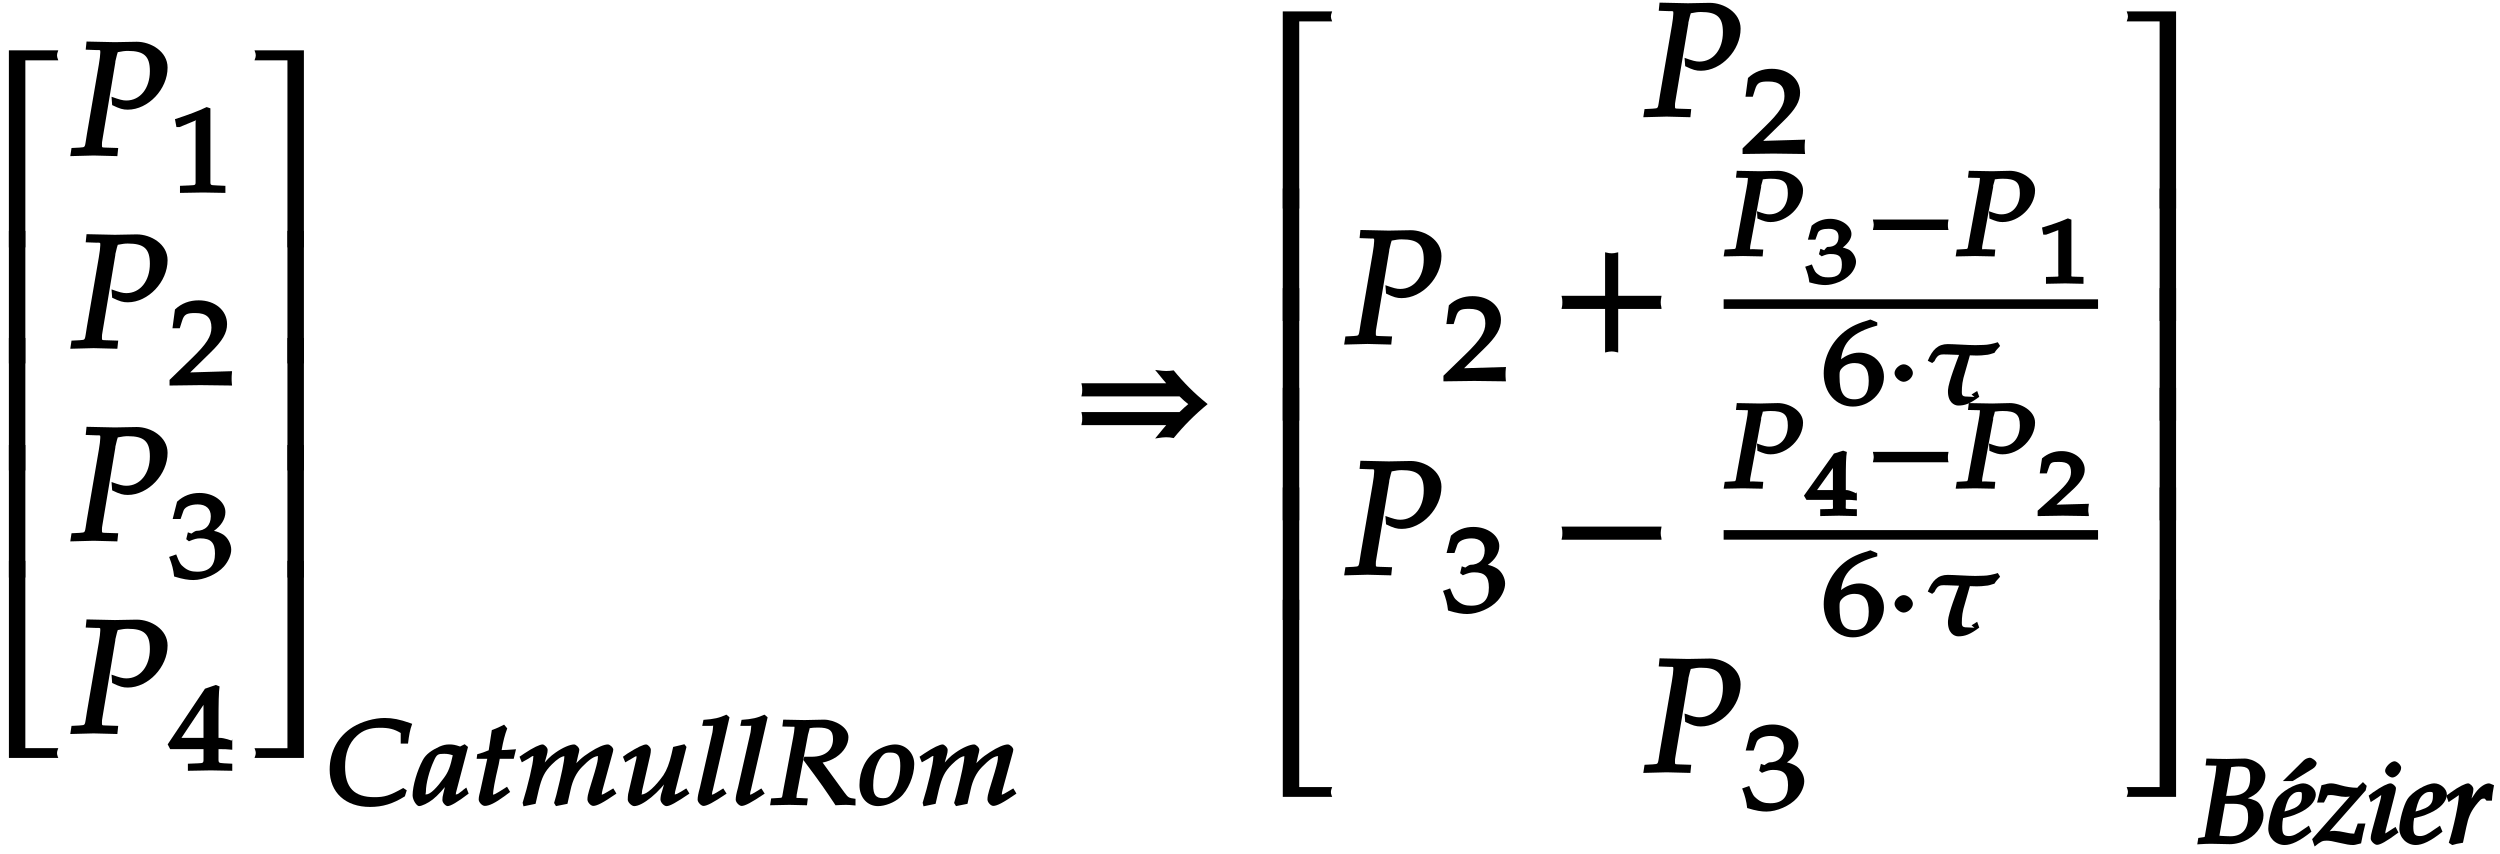
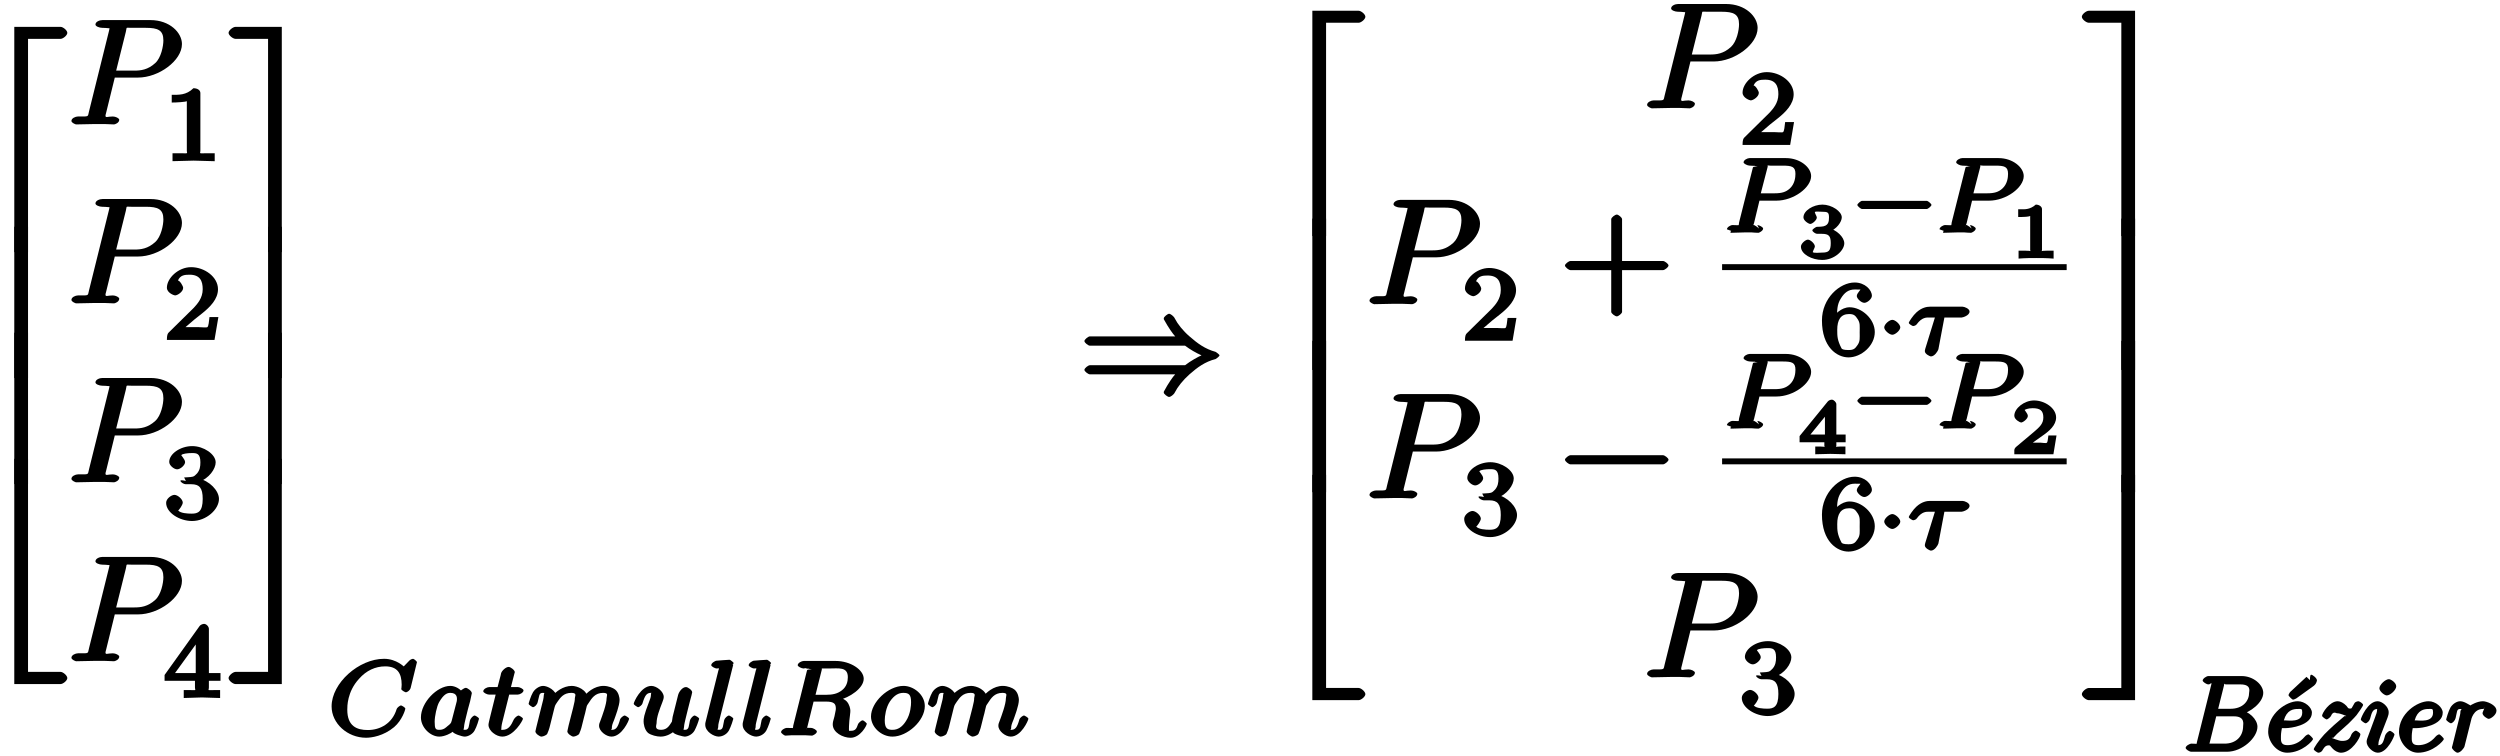
- <svg xmlns="http://www.w3.org/2000/svg" xmlns:xlink="http://www.w3.org/1999/xlink" width="249px" height="85px" viewBox="0 0 187 64">
+ <svg xmlns="http://www.w3.org/2000/svg" xmlns:xlink="http://www.w3.org/1999/xlink" width="268" height="81px" viewBox="0 0 201 61">
  <defs>
    <symbol overflow="visible" id="a">
-       <path d="M5.078-14.781H1.562V0h1.235v-14.031h2.469c-.079-.203-.094-.281-.094-.375 0-.078.016-.172.094-.375zm0 0" />
+       <path d="M7.922-17.703c0-.203-.344-.485-.547-.485H3.641V0H4.75v-17.219h2.625c.203 0 .547-.281.547-.484zm0 0" />
    </symbol>
    <symbol overflow="visible" id="b">
-       <path d="M2.672-9.938h-1.11V0h1.235v-9.938zm0 0" />
+       <path d="M4.75-.125v-12.094H3.64V0h1.11zm0 0" />
    </symbol>
    <symbol overflow="visible" id="c">
-       <path d="M5.219-.125a.648.648 0 01-.047-.25c0-.078.016-.156.094-.36h-2.47V-14.78H1.564V0h3.703zm0 0" />
+       <path d="M7.922-.484c0-.204-.344-.5-.547-.5H4.75v-17.203H3.64V0h3.735c.203 0 .547-.281.547-.484zm0 0" />
    </symbol>
    <symbol overflow="visible" id="d">
-       <path d="M7.234-6.594c0-1.218-1.265-1.937-2.312-1.937-.547 0-1.094.031-1.64.031l-2.126-.047-.062.61.812.03c.297 0 .282-.03.282.188 0 .172-.047.532-.11.907l-.89 5.187C1-.531 1.125-.641.64-.594l-.61.031-.093.61L1.688 0l1.78.047.063-.61-.922-.03c-.312-.016-.296.015-.296-.235 0-.11 0-.188.046-.422l.97-5.813-.032.094s.078-.343.14-.578c.016-.062.047-.172.063-.203.328-.063.516-.094.75-.094 1.219 0 1.656.39 1.656 1.516 0 1.281-.718 2.203-1.765 2.203-.266 0-.5-.063-1.11-.281l.047.625c.578.281.813.344 1.172.344 1.531 0 2.984-1.532 2.984-3.157zm0 0" />
+       <path d="M9.203-6.484c0-.922-.984-1.938-2.547-1.938H2.781c-.219 0-.562.125-.562.36 0 .14.312.265.547.265.156 0 .375.016.515.031.203.016.063-.078.063.063 0 .047-.016.078-.047.219L1.703-1.063c-.125.47.047.422-.89.422C.609-.64.28-.5.28-.28c0 .156.344.281.375.281l1.516-.031h.765c.266 0 .532.031.782.031.078 0 .422-.125.422-.375 0-.125-.297-.266-.516-.266-.453 0-.594.141-.594-.078 0-.062.031-.125.047-.203l.703-2.86h1.875c1.688 0 3.547-1.374 3.547-2.702zm-1.5-.297c0 .468-.187 1.406-.656 1.828-.594.547-1.172.61-1.688.61H3.891l.78-3.126c.11-.422-.062-.328.454-.328h1.156c.985 0 1.422.188 1.422 1.016zm0 0" />
    </symbol>
    <symbol overflow="visible" id="i">
-       <path d="M4.656-.125v-14.656H.953c.078.203.094.297.094.375 0 .094-.016.172-.094.375h2.469V0h1.234zm0 0" />
+       <path d="M4.328-.125v-18.063H.594c-.203 0-.563.282-.563.485s.36.484.563.484h2.625V0h1.11zm0 0" />
    </symbol>
    <symbol overflow="visible" id="j">
-       <path d="M4.656-.125v-9.813H3.422V0h1.234zm0 0" />
+       <path d="M4.14-12.219H3.22V0h1.11v-12.219zm0 0" />
    </symbol>
    <symbol overflow="visible" id="k">
-       <path d="M4.656-.125v-14.656H3.422V-.734H.953c.078.203.094.28.094.359 0 .094-.016.172-.094.375h3.703zm0 0" />
+       <path d="M4.328-.125v-18.063h-1.11V-.983H.595c-.203 0-.563.296-.563.5 0 .203.36.484.563.484h3.734zm0 0" />
    </symbol>
    <symbol overflow="visible" id="t">
-       <path d="M10.14-3.219a16.338 16.338 0 01-2.437-2.437c-.219.031-.39.047-.562.047-.172 0-.344-.016-.829-.079.485.61.766.922.829 1H.78c.063.25.063.375.063.485 0 .125 0 .25-.063.5h7.36c.218.219.484.453.656.578-.172.14-.438.375-.656.594H.78c.063.25.063.375.063.484 0 .125 0 .235-.063.5h6.36c-.063.078-.344.39-.829 1 .485-.078.657-.094.829-.094.171 0 .343.016.562.063a17.83 17.83 0 012.547-2.547zm0 0" />
+       <path d="M11.422-3.125c0-.063-.25-.25-.313-.281-.859-.235-1.468-.688-2.109-1.25-.531-.453-.969-1.016-1.172-1.422-.094-.219-.375-.406-.469-.406-.125 0-.437.25-.437.375 0 .03.016.078 0 .062.375.688.734 1.188.922 1.39H.954c-.126 0-.438.25-.438.376 0 .14.312.375.437.375h7.688a6.905 6.905 0 001.328.781c-.235.094-.89.453-1.328.797H.953c-.125 0-.437.234-.437.375 0 .125.312.36.437.36h6.89c-.187.202-.546.702-.921 1.405.016-.015 0 .016 0 .063 0 .125.312.36.437.36.094 0 .375-.172.47-.391.202-.406.64-.969 1.171-1.438.64-.562 1.25-1.015 2.11-1.234.062-.031.312-.219.312-.297zm0 0" />
    </symbol>
    <symbol overflow="visible" id="u">
-       <path d="M8.266-2.766a1.332 1.332 0 01-.047-.359c0-.11.015-.234.062-.484h-3.25v-3.266c-.25.063-.375.078-.484.078-.125 0-.25-.016-.5-.078v3.266H.78c.063.25.063.375.063.484 0 .125 0 .25-.063.5h3.266V.641c.25-.063.375-.079.5-.079.11 0 .234.016.484.079v-3.266h3.25zm0 0" />
+       <path d="M8.828-3.125c0-.125-.312-.36-.437-.36H5.078v-3.374c0-.141-.297-.375-.422-.375-.14 0-.453.234-.453.375v3.375H.906c-.125 0-.437.234-.437.359 0 .14.312.375.437.375h3.297V.625c0 .125.313.36.453.36.125 0 .422-.235.422-.36V-2.75h3.313c.125 0 .437-.234.437-.375zm0 0" />
    </symbol>
    <symbol overflow="visible" id="C">
-       <path d="M8.266-2.766a1.332 1.332 0 01-.047-.359c0-.11.015-.234.062-.484h-7.5c.063.25.063.375.063.484 0 .125 0 .25-.063.5h7.5zm0 0" />
+       <path d="M8.828-3.125c0-.125-.312-.36-.437-.36H.906c-.125 0-.437.235-.437.36 0 .14.312.375.437.375h7.485c.125 0 .437-.234.437-.375zm0 0" />
    </symbol>
    <symbol overflow="visible" id="e">
-       <path d="M4.266-.11V-.5l-.657-.031c-.515-.031-.468.015-.468-.453v-5.329l-.282-.093c-.625.297-1.312.562-2.375.906l.11.594h.234l1.25-.516.031-.016c.047 0-.078-.046-.078.172v4.282c0 .468.047.421-.469.453L.86-.5v.531L2.594 0l1.672.031zm0 0" />
+       <path d="M4.172-.156v-.469H3.64c-.829 0-.625.063-.625-.219v-4.64c0-.235-.235-.391-.563-.391-.578.578-1.203.531-1.75.531v.625c.406 0 1.11-.047 1.219-.11v3.985c0 .281.203.219-.625.219H.766v.64L2.469-.03l1.703.047zm0 0" />
    </symbol>
    <symbol overflow="visible" id="f">
-       <path d="M4.75-.11c-.016-.187-.016-.265-.016-.39s0-.203.032-.547l-3.141.094 1.5-1.469c.938-.906 1.266-1.5 1.266-2.156 0-1.016-.891-1.781-2.125-1.781-.688 0-1.282.218-1.782.687L.297-4.266h.547l.172-.546c.156-.516.359-.594 1-.594.828 0 1.203.343 1.203 1.093 0 .657-.36 1.22-1.453 2.282L.078-.391v.422L2.391 0l2.375.031zm0 0" />
+       <path d="M4.234-1.844H3.75c-.047.344-.063.735-.172.813-.062.047-.562 0-.687 0H1.812c.563-.5.86-.735 1.36-1.125.625-.5 1.265-1.14 1.265-1.938 0-1-1.093-1.781-2.171-1.781-1.032 0-1.954.89-1.954 1.656 0 .422.579.625.657.625.203 0 .656-.297.656-.61 0-.14-.266-.593-.422-.593.188-.437.547-.469.938-.469.843 0 1.062.5 1.062 1.172 0 .735-.453 1.203-.719 1.5l-2.03 2C.374-.516.311-.39.311 0h3.844l.313-1.844zm0 0" />
    </symbol>
    <symbol overflow="visible" id="g">
-       <path d="M4.703-2.11c0-.421-.25-.89-.594-1.124a2.225 2.225 0 00-.703-.282c.531-.375.86-.875.86-1.406 0-.781-.86-1.437-1.938-1.437-.64 0-1.203.203-1.687.656L.312-4.406h.594l.219-.625c.11-.297.563-.469 1.063-.469.624 0 .984.328.984.89 0 .673-.406 1.094-1.094 1.094-.078 0-.36.204-.36.204l-.265-.094-.125.515.203.157c.407-.172.594-.22.844-.22.813 0 1.11.329 1.11 1.142 0 .906-.422 1.359-1.329 1.359-.437 0-.719-.094-1.015-.344C.906-.984.828-1.094.578-1.75l-.531.188c.234.609.312.937.375 1.468C1.078.11 1.5.172 1.859.172c.782 0 1.766-.422 2.297-1.016.328-.375.547-.86.547-1.265zm0 0" />
+       <path d="M4.516-1.61c0-.656-.75-1.468-1.672-1.656v.313c.89-.313 1.406-1.094 1.406-1.61 0-.656-.969-1.312-1.89-1.312-.938 0-1.86.61-1.86 1.281 0 .282.39.594.64.594.266 0 .641-.344.641-.578 0-.25-.375-.578-.297-.578.094-.11.532-.157.844-.157.375 0 .688.016.688.75 0 .344-.047.625-.266.891-.281.313-.36.281-.781.313-.203.015-.235.015-.266.015l.14.281s-.437-.109-.437-.015c0 .125.282.281.422.281h.453c.656 0 .922.297.922 1.188 0 1.046-.39 1.187-.89 1.187-.329 0-.922-.031-1.094-.266.078-.015.375-.453.375-.625 0-.265-.407-.625-.672-.625-.235 0-.672.297-.672.641C.25-.5 1.328.172 2.344.172 3.5.172 4.516-.766 4.516-1.61zm0 0" />
    </symbol>
    <symbol overflow="visible" id="h">
-       <path d="M4.781-.11V-.5l-.61-.031c-.468-.031-.421-.016-.421-.531v-.532c.422 0 .625 0 1.031.047v-.781l-.047.094s-.562-.204-.875-.204H3.75V-3.53c0-1.578.016-2.328.078-2.766l-.281-.11-.813.282-2.796 4.172.187.36h2.5v.53c0 .516.047.516-.422.532l-.75.031v.531L3.172 0l1.61.031zm-2-2.328H.97L2.89-5.312l-.266-.094v2.968zm0 0" />
+       <path d="M4.64-1.531V-2h-.937v-3.563c0-.187-.203-.406-.39-.406-.094 0-.282.063-.36.172L.125-1.844v.469h2.453v.531c0 .281.203.219-.469.219h-.437v.64L3.14-.03l1.468.047v-.641h-.437c-.672 0-.469.063-.469-.219v-.531h.938zM2.845-2H.969l2.015-2.781-.343-.125V-2zm0 0" />
    </symbol>
    <symbol overflow="visible" id="l">
-       <path d="M6.375-6.14c-.75-.266-1.297-.376-1.89-.376-.782 0-1.704.266-2.376.672C.984-5.14.36-4 .36-2.64.36-.92 1.547.156 3.391.156 4.328.156 5.109-.078 6-.64l.14-.453-.265-.172c-1.016.579-1.406.688-2.156.688-1.531 0-2.203-.719-2.203-2.281 0-1 .28-1.766.875-2.313.453-.422.968-.61 1.734-.61.688 0 1.063.095 1.563.391v.797h.546c.079-.64.141-1.015.313-1.484zm0 0" />
+       <path d="M7.266-5.938c0-.046-.235-.265-.313-.265a.52.52 0 00-.297.14l-.453.47c.047.077-.562-.61-1.594-.61C2.58-6.203.375-4.25.375-2.36.375-.984 1.656.17 3.156.17c.453 0 1.406-.14 2.266-.859.656-.562.906-1.421.906-1.484 0-.11-.312-.265-.344-.265-.109 0-.343.203-.359.296C5.281-1 4.312-.453 3.297-.453c-.89 0-1.656-.313-1.656-1.64 0-.25-.016-1.454.953-2.5.578-.657 1.312-1 2.11-1 .968 0 1.327.546 1.327 1.484 0 .234-.031.296-.031.343 0 .11.328.266.36.266.14 0 .343-.172.39-.328zm0 0" />
    </symbol>
    <symbol overflow="visible" id="m">
-       <path d="M4.156-.89L4-1.298c-.25.188-.266.188-.297.234-.312.235-.344.282-.5.282-.094 0 .016.062.016-.078 0-.047 0-.063.015-.094l.891-3.39-.25-.204-.344.172c-.36-.125-.547-.156-.797-.156-.28 0-.468.047-.734.156-.61.281-1.031.578-1.266 1.016C.313-2.58-.03-1.422-.03-.72c0 .375.312.813.484.813.203 0 .672-.219 1.031-.5.407-.328.782-.75 1.313-1.438l-.266-.093-.265 1.125a1.58 1.58 0 00-.063.453c0 .203.25.453.39.453.22 0 .72-.281 1.579-.938zM3-3.798c-.203.953-.344 1.313-.672 1.766-.531.734-1.015 1.25-1.344 1.25-.109 0-.015.015-.015-.235 0-.562.25-1.546.594-2.28.218-.5.312-.532.78-.532.22 0 .407.031.641.11zm0 0" />
+       <path d="M4.984-1.36c0-.109-.312-.265-.343-.265-.11 0-.329.188-.391.422-.094.406-.047.734-.39.734-.22 0-.079-.031-.079-.25 0-.14.078-.453.125-.656l.188-.766c.078-.312.093-.359.172-.625.046-.218.14-.625.14-.656 0-.187-.36-.437-.484-.437-.14 0-.547.265-.594.5l.344-.11c-.172-.281-.594-.547-1-.547-1.078 0-2.375 1.344-2.375 2.547 0 .813.766 1.547 1.484 1.547.453 0 .985-.297 1.078-.39.063.156.75.39.97.39.296 0 .655-.219.796-.484.188-.328.36-.922.36-.953zm-1.78-1.53c0 .03-.017.093-.017.124l-.406 1.563c-.047.234-.172.297-.36.453-.077.063-.265.281-.624.281-.313 0-.39-.062-.39-.656 0-.438.171-1.25.359-1.578.39-.672.671-.75.906-.75.594 0 .531.469.531.562zm0 0" />
    </symbol>
    <symbol overflow="visible" id="n">
-       <path d="M3.078-4.156c-.375.031-.703.047-.89.047.124-.688.234-1.125.421-1.625l-.234-.282c-.344.172-.484.25-.922.407L1.22-4.094a5.586 5.586 0 01-.86.297l-.046.344h.796L.594-1.078C.547-.86.469-.641.469-.406c0 .219.265.484.453.484.328 0 .765-.203 1.531-.765.172-.125.11-.094.375-.282l-.234-.39L2-.984c-.297.171-.36.218-.484.218-.063 0 .03.063.03-.046 0-.22.11-.907.423-2.22l.078-.421h1.047l.172-.719zm0 0" />
+       <path d="M3.39-3.656c0-.11-.312-.266-.453-.266h-.562l.281-1.094c0-.03.031-.078.031-.109 0-.156-.328-.422-.5-.422-.218 0-.546.297-.609.516-.047.203.063-.188-.281 1.11H.625c-.172 0-.484.155-.484.343 0 .11.312.265.468.265h.532L.687-1.484c-.046.203-.125.5-.125.609 0 .5.641.953 1.11.953.937 0 1.672-1.328 1.672-1.437 0-.11-.328-.266-.344-.266-.11 0-.313.172-.39.313-.235.53-.454.843-.907.843-.172 0-.094.047-.094-.25 0-.078.047-.265.063-.344l.562-2.25h.688c.156 0 .469-.156.469-.343zm0 0" />
    </symbol>
    <symbol overflow="visible" id="o">
-       <path d="M7.328-.984l-.156-.25-.422.25c-.266.156-.36.218-.469.218-.062 0 .032.063.032-.046 0-.079.015-.157.062-.344l.719-2.625c.047-.156.078-.297.078-.36 0-.156-.25-.39-.406-.39-.282 0-.766.203-1.344.578-.61.39-.953.703-1.422 1.312l.266.11.28-1.219a1.97 1.97 0 00.079-.375c0-.172-.25-.406-.39-.406-.298 0-.86.234-1.391.61-.422.296-.61.483-1.25 1.265l.265.094.329-1.172c.046-.141.062-.282.062-.391 0-.172-.25-.406-.375-.406-.203 0-.688.218-1.39.687l-.344.235.172.421.5-.28c.343-.22.265-.188.343-.188.094 0 .016-.047.016.078 0 .453-.406 2.156-.797 3.422l.063.265.906-.187.234-1.016c.234-.968.453-1.406.984-1.937.407-.406.735-.625 1-.625.063 0-.062-.063-.062.047 0 .312-.203 1.312-.594 2.859l-.172.61.141.234.86-.172.234-1.047c.156-.719.437-1.297.86-1.719.53-.547.905-.812 1.218-.812.078 0-.031-.063-.031.078 0 .219-.016.344-.235 1.11l-.422 1.39c-.078.25-.125.484-.125.672 0 .219.25.484.438.484.266 0 .719-.219 1.734-.922zm0 0" />
+       <path d="M8.297-1.36c0-.109-.328-.265-.344-.265-.125 0-.344.203-.375.297-.187.672-.344.86-.672.86-.187 0 0 .046 0-.141 0-.188.032-.297.188-.672.093-.266.437-1.14.437-1.61 0-.14-.062-.609-.375-.843-.14-.11-.515-.282-.922-.282-.75 0-1.359.547-1.625.907L4.97-3c-.063-.719-.875-1.016-1.297-1.016-.703 0-1.313.485-1.563.813l.36.11c-.063-.579-.766-.923-1.11-.923-.359 0-.703.313-.812.5-.188.313-.36.907-.36.938 0 .11.329.281.344.281.125 0 .344-.187.39-.422.141-.484.079-.734.407-.734.219 0 .078.015.078.25 0 .156-.078.469-.14.687l-.188.75L.812-.687c-.03.109-.078.312-.078.343 0 .188.36.422.485.422.156 0 .437-.14.468-.219.047-.078.188-.468.22-.64l.187-.75.14-.563c.094-.344.047-.297.282-.64.234-.329.484-.72 1.125-.72.484 0 .28.267.28.423 0 .203-.03.312-.14.781l-.36 1.406c-.03.172-.108.453-.108.5 0 .188.359.422.484.422.156 0 .437-.14.469-.219.046-.078.187-.468.218-.64l.188-.75c.047-.188.11-.375.14-.563.094-.36.032-.265.204-.515.265-.407.53-.844 1.187-.844.469 0 .281.219.281.422 0 .5-.359 1.437-.484 1.781-.094.234-.125.313-.125.453 0 .438.578.875 1 .875.844 0 1.422-1.312 1.422-1.437zm0 0" />
    </symbol>
    <symbol overflow="visible" id="p">
-       <path d="M5.125-.984l-.156-.25-.407.25c-.234.14-.359.203-.484.203-.062 0 .031.062.031-.031 0-.11.032-.235.063-.344l.812-3.188-.156-.203-.844.203-.125.547c-.156.672-.343 1.172-.609 1.578C2.672-1.406 2.016-.78 1.625-.78c-.094 0 .016.047.016-.11 0-.125.015-.218.078-.453l.547-2.39c.03-.141.046-.266.046-.391 0-.172-.218-.406-.359-.406-.203 0-.672.218-1.406.687l-.328.235.172.421.484-.28c.281-.173.281-.173.36-.173.093 0 0-.062 0 .047 0 .031 0 .11-.016.156L.609-.812a3.115 3.115 0 00-.03.421c0 .204.296.485.484.485.625 0 1.89-1.016 2.703-2.25L3.5-2.25 3.14-.984a1.84 1.84 0 00-.109.578c0 .219.266.5.453.5.25 0 .704-.25 1.72-.938zm0 0" />
+       <path d="M5.469-1.36c0-.109-.328-.265-.36-.265-.109 0-.328.188-.39.422-.094.39-.047.734-.39.734-.22 0-.079-.031-.079-.25 0-.14.078-.453.125-.656l.188-.766.187-.734c.063-.219.156-.578.156-.625 0-.172-.343-.422-.5-.422-.297 0-.578.39-.64.656l-.438 1.75c-.031.172-.047.375-.062.391-.172.25-.344.656-.875.656-.579 0-.36-.39-.36-.531 0-.5.235-1.094.469-1.703.063-.172.11-.297.11-.422 0-.438-.579-.89-1-.89-.844 0-1.423 1.312-1.423 1.437 0 .11.329.281.344.281.125 0 .344-.203.36-.297.203-.687.359-.86.687-.86.14 0 0-.077 0 .126s-.062.375-.14.562C.984-1.609.984-1.359.984-1.14c0 .141.047.641.36.922.25.188.718.297 1.015.297.532 0 .954-.328 1-.36.063.188.844.36.938.36.281 0 .64-.203.797-.484a4.99 4.99 0 00.375-.953zm0 0" />
    </symbol>
    <symbol overflow="visible" id="q">
-       <path d="M2.625-6.61l-.188-.156c-.546.25-.89.329-1.718.391l-.094.453h.656c.219 0 .157-.078.157.063 0 .109-.032.312-.047.421L.453-1.296C.328-.844.281-.594.281-.39c0 .204.266.47.438.47.25 0 .719-.235 1.734-.923l-.25-.39-.406.25c-.281.171-.36.218-.469.218-.062 0 .031.063.031-.046 0-.11.032-.22.063-.313l1.25-5.438zm0 0" />
+       <path d="M2.61-5.86c0-.03-.25-.265-.344-.265-.172 0-.86.063-1.079.078-.062.016-.39.172-.39.36 0 .109.328.265.422.265.406 0 .203-.094.203-.031a.47.47 0 01-.047.187L.344-1.125c-.031.078-.031.172-.031.25 0 .547.687.953 1.093.953.188 0 .594-.11.813-.484.172-.313.36-.922.36-.953 0-.11-.329-.266-.345-.266-.125 0-.343.203-.39.36-.11.421-.047.796-.407.796-.234 0-.078-.047-.078-.25 0-.094.016-.25.047-.344L2.578-5.75c-.062.125-.047.016-.047.016zm0 0" />
    </symbol>
    <symbol overflow="visible" id="r">
-       <path d="M6.406-.11v-.343c-.547-.063-.547-.11-.828-.469l-1.64-2.25a2.769 2.769 0 001.03-.422c.563-.375.907-.953.907-1.484 0-.766-1.047-1.313-1.844-1.313-.484 0-.968.032-1.453.032L.984-6.391l-.062.516.719.016c.234.015.187-.047.187.109 0 .125-.047.406-.094.672l-.718 3.844c-.157.796-.032.687-.407.718l-.53.032L0 .03 1.453 0l1.313.031.062-.515-.64-.032c-.266-.015-.204.047-.204-.125 0-.078.016-.171.047-.312l.813-4.313.094-.343.03-.141c.157-.031.36-.047.626-.047.828 0 1.125.203 1.125.86 0 .843-.594 1.328-1.61 1.328h-.546l-.063.25C3.844-1.563 4.14-1.125 4.906.03 5.22.016 5.453 0 5.688 0c.187 0 .375.016.718.047zm0 0" />
+       <path d="M5.781-4.719c0 .344-.093.766-.484 1.063-.344.265-.719.36-1.297.36h-.828l.5-2c.062-.235-.14-.095.047-.126h.531c.781 0 1.531-.156 1.531.703zm1.532 3.75c0-.015-.22-.265-.344-.265-.11 0-.328.218-.36.296-.125.375-.218.547-.578.547-.203 0-.156.079-.156-.375 0-.218.047-.656.078-.875.031-.234.031-.312.031-.39 0-.11-.062-.485-.296-.735-.157-.171-.532-.328-.72-.406v.328c1-.234 2.095-1 2.095-1.75C7.063-5.312 6-6.03 4.796-6.03H2.219c-.156 0-.485.156-.485.343 0 .11.313.266.485.266l.14-.031s.032.031.172.047c.188.015-.015-.125-.015-.032l.359.11s-.36-.063-.39.062L1.374-.812c-.063.28.125.187-.531.187-.14 0-.453.172-.453.344C.39-.203.656 0 .734 0c.157 0 .344-.031.516-.031h1.094c.172 0 .375.031.547.031.046 0 .39-.156.39-.328 0-.125-.297-.297-.484-.297-.14 0-.172 0-.313-.016-.187-.015.016.125.016.032l-.063.125s.063-.172.094-.297l.485-1.969H4c.719 0 .813.203.813.594 0 .11-.079.39-.11.594-.11.375-.14.5-.14.656C4.563-.25 5.39.172 6 .172c.781 0 1.313-.984 1.313-1.14zm0 0" />
    </symbol>
    <symbol overflow="visible" id="s">
-       <path d="M4.203-3.063c0-.828-.64-1.468-1.437-1.468-.407 0-.985.187-1.407.468-.78.516-1.265 1.5-1.265 2.579 0 .937.594 1.578 1.39 1.578.532 0 1.22-.266 1.641-.64.61-.516 1.078-1.626 1.078-2.516zm-1.047.141c0 .86-.25 1.688-.687 2.156-.156.188-.297.266-.594.266-.563 0-.75-.266-.75-.969 0-1 .344-1.984.813-2.343.125-.094.25-.11.484-.11.578 0 .734.266.734 1zm0 0" />
+       <path d="M4.656-2.39c0-.922-.906-1.626-1.718-1.626-1.25 0-2.626 1.329-2.626 2.47 0 .843.813 1.624 1.735 1.624 1.187 0 2.61-1.266 2.61-2.469zm-1.11-.297c0 .203-.03.921-.405 1.5-.313.5-.672.718-1.094.718-.406 0-.625-.11-.625-.765 0-.344.094-1.047.422-1.532.36-.515.703-.687 1.078-.687.453 0 .625.14.625.765zm0 0" />
    </symbol>
    <symbol overflow="visible" id="v">
-       <path d="M5.953-4.922c0-.89-1.047-1.469-1.89-1.469-.454 0-.891.032-1.329.032l-1.75-.032-.062.516.703.016c.234.015.188-.047.188.109 0 .125-.047.406-.094.672l-.703 3.844c-.157.796-.032.687-.407.718l-.53.032L0 .03 1.453 0l1.469.031.047-.515-.781-.032c-.25 0-.204.063-.204-.125 0-.078.016-.14.047-.312l.797-4.313-.047.094s.078-.281.125-.437c.016-.047.031-.141.031-.141.235-.031.391-.047.579-.047.984 0 1.296.25 1.296 1.078 0 .953-.546 1.594-1.39 1.594-.219 0-.406-.047-.922-.234l.031.546c.516.22.703.266.985.266 1.25 0 2.437-1.172 2.437-2.375zm0 0" />
+       <path d="M7.188-4.578c0-.703-.891-1.453-2.032-1.453H2.22c-.172 0-.485.156-.485.343 0 .11.313.266.5.266.125 0 .157 0 .313.016.172.015-.031-.125-.031-.032l.359.11s-.36-.063-.39.062L1.374-.844c-.078.328.125.219-.531.219-.156 0-.453.172-.453.344l.343.125S.594 0 .734 0c.235 0 .844-.031 1.079-.031h.578c.171.015.375.031.546.031.047 0 .376-.156.376-.344 0-.11-.313-.281-.47-.281l.141.281s-.312-.281-.468-.297c-.188-.015.015.125.015.032l-.062.125s.062-.172.11-.297l.437-1.813h1.359c1.406 0 2.813-1.062 2.813-1.984zM5.921-4.75c0 .266-.047.813-.469 1.188-.297.265-.625.374-1.219.374H3.125l.547-2.109c.062-.25-.14-.125.219-.125h.968c.782 0 1.063.078 1.063.672zm0 0" />
    </symbol>
    <symbol overflow="visible" id="x">
-       <path d="M6.156-2.078c-.015-.094-.015-.172-.015-.266 0-.094 0-.172.046-.39H.516c.046.218.062.296.062.39 0 .094-.015.172-.062.39h5.671zm0 0" />
+       <path d="M6.25-2.25c0-.094-.281-.328-.375-.328H.641c-.094 0-.375.234-.375.328s.28.328.375.328h5.234c.094 0 .375-.234.375-.328zm0 0" />
    </symbol>
    <symbol overflow="visible" id="z">
-       <path d="M4.75-2.063c0-1.03-.813-1.812-1.844-1.812-.562 0-1.031.234-1.375.5.172-1.281.828-2.016 2.719-2.531v-.235l-.516-.218c-.921.28-1.421.5-1.921.89C.828-4.703.234-3.53.234-2.312.234-.86 1.172.171 2.422.171 3.656.172 4.75-.86 4.75-2.063zm-1.14.297c0 .922-.329 1.391-1.079 1.391-.812 0-1.11-.516-1.11-1.703 0-.313 0-.375.095-.531.218-.297.578-.485 1.03-.485.735 0 1.063.453 1.063 1.328zm0 0" />
+       <path d="M4.516-1.875c0-1.063-1.063-2-2.032-2-.671 0-1.25.594-1.437.984h.422c0-.687-.016-1.203.312-1.703.282-.453.594-.718 1.125-.718.25 0 .438.015.422 0 .125-.016-.265.28-.265.53 0 .204.359.548.609.548s.61-.329.61-.563c0-.484-.563-1.078-1.391-1.078C1.687-5.875.25-4.609.25-2.812.25-.642 1.469.171 2.39.171c1.032 0 2.126-.938 2.126-2.047zm-1.22 0c0 .484.048.734-.171 1.047-.203.297-.313.406-.734.406-.422 0-.532-.078-.563-.14-.344-.672-.344-.985-.344-1.485 0-.812.282-1.281.954-1.281.39 0 .5.11.703.422.203.312.156.547.156 1.031zm0 0" />
    </symbol>
    <symbol overflow="visible" id="A">
-       <path d="M1.922-2.344c0-.312-.36-.656-.688-.656-.312 0-.687.344-.687.656 0 .313.375.656.687.656.329 0 .688-.343.688-.656zm0 0" />
+       <path d="M1.813-2.25c0-.25-.407-.61-.641-.61-.25 0-.656.36-.656.61 0 .234.406.594.656.594.234 0 .64-.36.64-.594zm0 0" />
    </symbol>
    <symbol overflow="visible" id="B">
-       <path d="M5.922-4.484l-.11-.172c-.328.11-.765.203-1.078.203-.125 0-.359.016-.609.016-.531 0-1.64-.079-2.063-.079-.734 0-1.156.422-1.5 1.25l.329.172.171-.14c.282-.61.516-.5 1.063-.5l.781.03c-.14.376-.797 2.048-.828 2.626-.047.922.469 1.172.766 1.172.5 0 .89-.14 1.578-.656L4.266-1l-.422.266.219.187s-.375-.031-.532-.031c-.469 0-.422-.125-.406-.672.016-.234.047-.469.11-.719l.484-1.703.515.016c.235 0 .47-.016.688-.047.172 0 .39-.078.64-.156.125-.204.157-.22.422-.516zm0 0" />
+       <path d="M5.078-3.531c0-.235-.422-.39-.562-.39H1.875c-.234 0-.656.062-1.094.468-.25.219-.61.765-.61.828 0 .11.313.266.345.266.093 0 .25-.063.296-.141.422-.578.797-.547.985-.547h.484L1.5-.516c-.031.125-.031.141-.031.188 0 .234.422.422.484.422.313 0 .578-.453.61-.578l.484-2.563h1.39c.079 0 .641-.156.641-.484zm0 0" />
    </symbol>
    <symbol overflow="visible" id="w">
-       <path d="M3.86-1.625c0-.313-.22-.703-.485-.875-.203-.11-.484-.203-.875-.266l.11.266c.624-.422.906-.828.906-1.203 0-.594-.735-1.14-1.594-1.14-.516 0-.984.171-1.39.515L.25-3.281h.563L1-3.797c.094-.219.406-.297.813-.297.5 0 .734.203.734.61 0 .5-.281.75-.828.75-.063 0-.25.25-.25.25l-.282-.11-.109.406.203.157c.328-.14.469-.172.672-.172.656 0 .844.203.844.797 0 .672-.297.953-1 .953-.36 0-.563-.047-.797-.234C.812-.829.766-.875.547-1.422l-.5.172c.187.5.25.734.312 1.172.563.156.907.203 1.188.203.625 0 1.437-.328 1.86-.781.265-.266.452-.656.452-.969zm0 0" />
+       <path d="M3.781-1.219c0-.5-.625-1.093-1.312-1.25v.36c.719-.235 1.11-.86 1.11-1.204 0-.484-.813-1.03-1.563-1.03-.735 0-1.532.484-1.532 1.03 0 .282.438.532.547.532.172 0 .532-.313.532-.516 0-.14-.266-.484-.11-.469.031-.03.422 0 .547 0 .438 0 .547.047.547.454 0 .343-.031.718-.656.75-.172 0-.188.015-.344.015-.063.016-.344.188-.344.281 0 .11.266.282.375.282h.39c.563 0 .72.171.72.75 0 .625-.172.765-.704.765-.062 0-.64.047-.703-.015-.14.03.125-.344.125-.485 0-.219-.36-.547-.562-.547-.188 0-.563.313-.563.563C.281-.328 1.187.125 2 .125c.984 0 1.781-.766 1.781-1.344zm0 0" />
    </symbol>
    <symbol overflow="visible" id="y">
-       <path d="M3.516-.125v-.36L2.953-.5c-.422-.031-.344.063-.344-.281v-4l-.265-.094c-.5.219-1.047.422-1.938.688l.094.53h.219l1-.374h.031c.047 0-.125-.094-.125.062V-.78c0 .344.094.25-.328.281l-.594.016V.03L2.141 0l1.375.031zm0 0" />
+       <path d="M3.516-.172v-.453h-.5c-.641 0-.438.11-.438-.063v-3.296c0-.188-.219-.36-.5-.36-.484.438-1 .375-1.125.375H.656v.625h.297c.14 0 .531-.015.672-.078v2.735c0 .171.203.062-.422.062H.687v.64C1.235-.03 1.766-.03 2.11-.03c.344 0 .875 0 1.407.047zm0 0" />
    </symbol>
    <symbol overflow="visible" id="D">
-       <path d="M3.922-.125v-.36L3.39-.5c-.375-.031-.297.047-.297-.344v-.344c.297 0 .453 0 .828.047v-.64l-.047.11s-.484-.25-.734-.25h-.047v-.75c0-1.173.015-1.735.078-2.11l-.281-.094-.688.219L-.047-1.5l.188.313h1.984v.343c0 .39.078.328-.297.344l-.656.016V.03L2.578 0l1.344.031zM2.297-1.922H.937l1.47-2.047-.282-.11v2.157zm0 0" />
+       <path d="M3.89-1.156v-.438h-.75v-2.453c0-.14-.203-.36-.359-.36a.457.457 0 00-.328.141L.172-1.469v.5h2v.281c0 .188.203.063-.328.063h-.407V0l1.22-.031L3.874 0v-.625h-.406c-.531 0-.328.125-.328-.063v-.28h.75zm-1.468-.438H1.047l1.516-1.86-.344-.124v1.984zm0 0" />
    </symbol>
    <symbol overflow="visible" id="E">
-       <path d="M3.906-.125c-.031-.14-.031-.203-.031-.297 0-.094 0-.156.047-.469l-2.844.079.11.265 1.39-1.281c.75-.672 1.031-1.14 1.031-1.625 0-.766-.765-1.39-1.734-1.39-.563 0-1.047.187-1.469.546L.234-3.172h.532l.156-.453c.125-.39.234-.406.75-.406.656 0 .906.203.906.765 0 .5-.265.875-1.125 1.657L.078-.375v.406L1.968 0l1.954.031zm0 0" />
+       <path d="M3.531-1.516h-.437c-.047.297-.047.547-.14.594-.048.047-.407-.015-.5-.015H1.28l.14.312c.391-.297.845-.625 1.204-.875.531-.36 1.094-.844 1.094-1.469 0-.765-.922-1.375-1.781-1.375-.797 0-1.594.64-1.594 1.235 0 .312.469.546.547.546.156 0 .546-.296.546-.53 0-.22-.343-.516-.234-.5 0 0 .219-.126.61-.126.593 0 .875.172.875.75 0 .5-.297.766-.75 1.156L.468-.577a.397.397 0 00-.124.219V0H3.5l.25-1.516zm0 0" />
    </symbol>
    <symbol overflow="visible" id="F">
-       <path d="M.234.031C.5.016.766 0 1.031 0c.485 0 .953.031 1.422.031.438 0 .985-.14 1.39-.39.704-.407 1.141-1.11 1.141-1.782 0-.375-.171-.765-.406-.968-.234-.188-.64-.297-1.25-.391v.266c.516-.172.86-.329 1.14-.563.391-.344.657-.86.657-1.312 0-.72-.89-1.282-1.578-1.282-.438 0-.89.032-1.328.032-.453 0-.89-.016-1.516-.032l-.062.516.687.016c.203.015.11-.047.11.109 0 .125-.032.406-.079.672L.594-.625c-.031.172.047.094-.5.188L.016.046zM1.656-.5L2.094-3h.578c.906 0 1.156.234 1.156 1 0 .906-.453 1.438-1.328 1.438-.188 0-.438-.016-.734-.032-.047-.015-.157-.031-.079-.031zm.5-2.953l.406-2.297c.079 0 .313-.047.547-.047.72 0 .875.188.875.86 0 .921-.453 1.343-1.546 1.343h-.25zm0 0" />
+       <path d="M6.234-2.016c0-.609-.703-1.28-1.437-1.359v.39c.86-.171 1.906-1 1.906-1.765 0-.672-.812-1.36-1.734-1.36H2.266c-.141 0-.454.204-.454.36 0 .11.313.313.454.313.218 0 .25-.204.25-.079 0 .063 0 .079-.032.188L1.36-.828c-.078.281.079.172-.437.172-.172 0-.485.187-.485.344C.438-.189.75 0 .891 0h2.89c1.235 0 2.453-1.14 2.453-2.016zM5.563-4.78c0 .687-.5 1.312-1.516 1.312h-.984l.468-1.875c.063-.297-.078-.093.188-.093h1.14c.907 0 .704.562.704.656zm-.485 2.703c0 .828-.562 1.422-1.5 1.422H2.375c-.078 0-.156 0-.016.015-.015.063-.015.032.016-.078l.531-2.14h1.438c.906 0 .734.64.734.78zm0 0" />
    </symbol>
    <symbol overflow="visible" id="G">
-       <path d="M-.063-1.125A1.23 1.23 0 001.157.094c.5 0 1.124-.281 2.015-1l-.188-.453-.437.296c-.469.344-.75.485-1.063.485-.437 0-.5-.203-.5-.735 0-.234.032-.453.063-.609l.547-.14a3.93 3.93 0 00.61-.235c.765-.328 1.296-.86 1.296-1.406 0-.422-.484-.828-.938-.828-.578 0-1.671.625-2.03 1.203-.266.422-.595 1.578-.595 2.203zm1.172-1.11l.079-.328c.14-.578.265-.874.5-1.093.171-.156.312-.235.546-.235.25 0 .22.047.22.329 0 .39-.11.671-.563.89-.25.11-.579.219-.735.25zm.282-2.468h.375l1.5-.922c.187-.11.296-.297.296-.422 0-.14-.343-.406-.515-.406a.812.812 0 00-.438.187L1.031-4.703zm0 0" />
+       <path d="M4.406-1.031c0-.063-.312-.375-.375-.375-.047 0-.203.078-.281.172-.453.546-.969.703-1.422.703-.578 0-.515-.39-.515-.766 0-.187.062-.547.078-.61h.328c.328 0 2.094-.202 2.094-1.25 0-.421-.563-.921-1.141-.921-.906 0-2.39.984-2.39 2.469 0 .765.655 1.687 1.53 1.687 1.22 0 2.094-.984 2.094-1.11zm-.875-2.125c0 .812-1.078.625-1.39.625h-.094c.234-.844.765-.922 1.125-.922.297 0 .36-.047.36.297zm1.188-2.61c0-.171-.344-.453-.469-.453-.11 0-.094.438-.094.438l-.281-.266-1.297 1.203c-.031.016-.156.219-.156.282 0 .046.281.359.375.359a.868.868 0 00.265-.11L4.47-5.327a.674.674 0 00.25-.438zm0 0" />
    </symbol>
    <symbol overflow="visible" id="H">
-       <path d="M-.203-.313l.172.516c.484-.39.594-.437.906-.437.219 0 .469.047.922.156.531.125.812.172 1.047.172.11 0 .187-.016.61-.125.124-.64.187-.938.327-1.485h-.578l-.234.657c-.063.156.031.093-.14.093-.204 0-.407-.062-.595-.093a4.445 4.445 0 00-.765-.11c-.282 0-.516.047-.844.188l.14.219L3.798-4l.078-.344-.281-.281-.344.328c-.078.094-.031.094-.156.094-.297 0-.766-.063-1.188-.188-.218-.062-.468-.14-.703-.14-.156 0-.328.031-.719.14L.156-3.094h.516l.281-.547c.031 0 .11-.015.219-.015.125 0 .219.015.406.047.297.062.531.093.719.093.312 0 .656-.093.953-.25l-.281-.187L-.22-.343zm0 0" />
+       <path d="M4.094-1.406c0-.11-.313-.297-.36-.297-.125 0-.343.219-.375.328-.14.406-.359.5-.75.5-.171 0-.328-.063-.562-.14-.281-.11-.375-.11-.14-.11l.296-.313.938-.843c.484-.5.5-.5.64-.672.156-.203.531-.735.531-.828 0-.11-.296-.297-.375-.297-.093 0-.265.062-.312.14-.266.438-.203.454-.375.454s-.156-.079-.281-.22c-.219-.233-.5-.374-.703-.374C1.609-4.078 1-3.125 1-2.906c0 .094.313.297.36.297.109 0 .327-.204.359-.282.172-.421.422-.218.468-.218.172 0 .36.062.485.109.312.125.375.125.14.125.016-.031-.453.39-.843.719-.266.25-.547.5-.797.765C.719-.906.328-.297.328-.203c0 .094.313.281.36.281.109 0 .265-.062.328-.172.109-.172.218-.422.515-.422.14 0 .078 0 .297.235.156.187.453.36.703.36.86 0 1.563-1.235 1.563-1.485zm0 0" />
    </symbol>
    <symbol overflow="visible" id="I">
-       <path d="M.11-3.563l.14.438.531-.344c.25-.172.203-.172.281-.172.094 0-.03-.062-.03.047 0 .078-.048.266-.079.39L.375-1.077c-.078.281-.125.5-.125.687 0 .204.297.47.469.47.234 0 .687-.235 1.61-.923l-.22-.422-.437.282c-.266.171-.313.218-.39.218-.063 0 .062.063.062-.046 0-.079.015-.157.062-.344l.688-2.688c.031-.156.047-.234.047-.328 0-.14-.25-.36-.407-.36-.203 0-.656.22-1.328.688l-.312.235zm1.218-1.906c0 .219.328.5.547.5.281 0 .656-.39.656-.734 0-.203-.312-.484-.5-.484-.265 0-.703.421-.703.718zm0 0" />
+       <path d="M3.172-1.39c0-.11-.313-.298-.36-.298-.124 0-.343.22-.39.36-.156.547-.219.797-.578.797-.157 0 .031.078.031-.078 0-.188.047-.344.172-.688l.562-1.453c.063-.188.094-.266.094-.438 0-.468-.547-.89-.89-.89-.797 0-1.36 1.36-1.36 1.469 0 .109.328.312.375.312.14 0 .344-.219.375-.375.125-.437.188-.781.594-.781.14 0-.031-.094-.031.062 0 .188-.063.344-.172.641l-.578 1.563c-.032.078-.094.234-.094.39 0 .375.484.875.906.875.797 0 1.344-1.375 1.344-1.469zm.14-3.891c0-.297-.437-.578-.593-.578-.281 0-.766.453-.766.734 0 .25.406.578.594.578.281 0 .765-.437.765-.734zm0 0" />
    </symbol>
    <symbol overflow="visible" id="J">
-       <path d="M-.063-1.125A1.23 1.23 0 001.157.094c.5 0 1.124-.281 2.015-1l-.188-.453-.437.296c-.469.344-.75.485-1.063.485-.437 0-.5-.203-.5-.735 0-.234.032-.453.063-.609l.547-.14a3.93 3.93 0 00.61-.235c.765-.328 1.296-.86 1.296-1.406 0-.422-.484-.828-.938-.828-.578 0-1.671.625-2.03 1.203-.266.422-.595 1.578-.595 2.203zm1.172-1.11l.079-.328c.14-.578.265-.874.5-1.093.171-.156.312-.235.546-.235.25 0 .22.047.22.329 0 .39-.11.671-.563.89-.25.11-.579.219-.735.25zm0 0" />
+       <path d="M4.406-1.031c0-.063-.312-.375-.375-.375-.047 0-.203.078-.281.172-.453.546-.969.703-1.422.703-.578 0-.515-.39-.515-.766 0-.187.062-.547.078-.61h.328c.328 0 2.094-.202 2.094-1.25 0-.421-.563-.921-1.141-.921-.906 0-2.39.984-2.39 2.469 0 .765.655 1.687 1.53 1.687 1.22 0 2.094-.984 2.094-1.11zm-.875-2.125c0 .812-1.078.625-1.39.625h-.094c.234-.844.765-.922 1.125-.922.297 0 .36-.047.36.297zm0 0" />
    </symbol>
    <symbol overflow="visible" id="K">
-       <path d="M.031-3.563l.157.438.515-.344C.953-3.64.922-3.64 1-3.64c.094 0-.047-.062-.047.063 0 .515-.375 2.328-.75 3.5l.25.172c.25-.078.438-.11.813-.172l.25-1.172c.156-.734.312-1.11.687-1.61.313-.39.422-.53.61-.53.124 0 .078 0 .218.156h.406c.032-.47.079-.75.157-1.157-.297-.125-.328-.14-.375-.14-.281 0-.688.25-1.016.703-.297.437-.656.953-.875 1.437h.375l.234-1.125c.047-.187.11-.39.11-.593 0-.188-.266-.422-.39-.422-.188 0-.673.218-1.313.687l-.328.235zm0 0" />
+       <path d="M4.516-3.313c0-.484-.813-.765-1.094-.765-.485 0-.985.328-.969.312.031.141-.453-.312-.86-.312-.28 0-.624.219-.796.516-.156.28-.344.921-.344.953 0 .109.328.312.375.312.14 0 .344-.219.39-.422.126-.5.079-.734.36-.734.234 0 .031.094.031.172 0 .11-.015.25-.046.36L.953-.47C.922-.39.922-.375.922-.344c0 .14.312.422.453.422.234 0 .531-.375.563-.515l.515-2.047c.016-.125.203-.97.969-.97.078 0 .156-.062.078-.108.125-.047-.11.359-.11.437 0 .234.391.469.5.469.157 0 .626-.313.626-.656zm0 0" />
    </symbol>
  </defs>
-   <use xlink:href="#a" x="-1.137" y="18.554" />
-   <use xlink:href="#b" x="-1.137" y="27.255" />
-   <use xlink:href="#b" x="-1.137" y="35.283" />
-   <use xlink:href="#b" x="-1.137" y="43.311" />
-   <use xlink:href="#c" x="-1.137" y="56.842" />
-   <use xlink:href="#d" x="5.092" y="11.662" />
-   <use xlink:href="#e" x="12.396" y="14.436" />
-   <use xlink:href="#d" x="5.092" y="26.108" />
-   <use xlink:href="#f" x="12.396" y="28.882" />
-   <use xlink:href="#d" x="5.092" y="40.554" />
-   <use xlink:href="#g" x="12.396" y="43.327" />
-   <use xlink:href="#d" x="5.092" y="54.999" />
-   <use xlink:href="#h" x="12.396" y="57.773" />
-   <use xlink:href="#i" x="17.893" y="18.554" />
-   <use xlink:href="#j" x="17.893" y="27.255" />
-   <use xlink:href="#j" x="17.893" y="35.283" />
-   <use xlink:href="#j" x="17.893" y="43.311" />
-   <use xlink:href="#k" x="17.893" y="56.842" />
-   <use xlink:href="#l" x="24.122" y="60.359" />
-   <use xlink:href="#m" x="30.731" y="60.359" />
-   <use xlink:href="#n" x="35.189" y="60.359" />
-   <use xlink:href="#o" x="38.578" y="60.359" />
-   <use xlink:href="#p" x="46.257" y="60.359" />
-   <use xlink:href="#q" x="51.795" y="60.359" />
-   <use xlink:href="#q" x="54.652" y="60.359" />
-   <use xlink:href="#r" x="57.51" y="60.359" />
-   <use xlink:href="#s" x="64.118" y="60.359" />
-   <use xlink:href="#o" x="68.577" y="60.359" />
-   <use xlink:href="#t" x="80.075" y="33.431" />
-   <use xlink:href="#a" x="94.395" y="15.637" />
-   <use xlink:href="#b" x="94.395" y="24.072" />
-   <use xlink:href="#b" x="94.395" y="31.546" />
-   <use xlink:href="#b" x="94.395" y="39.02" />
-   <use xlink:href="#b" x="94.395" y="46.495" />
-   <use xlink:href="#c" x="94.395" y="59.76" />
-   <use xlink:href="#d" x="123.058" y="8.744" />
-   <use xlink:href="#f" x="130.362" y="11.518" />
-   <use xlink:href="#d" x="100.624" y="25.794" />
-   <use xlink:href="#f" x="107.929" y="28.568" />
-   <use xlink:href="#u" x="116.082" y="25.794" />
-   <use xlink:href="#v" x="129.021" y="19.2" />
-   <use xlink:href="#w" x="135.089" y="21.253" />
-   <use xlink:href="#x" x="139.697" y="19.2" />
-   <use xlink:href="#v" x="146.421" y="19.2" />
-   <use xlink:href="#y" x="152.49" y="21.253" />
-   <path d="M129.02 22.805h28.078" fill="none" stroke-width=".717" stroke="#000" stroke-miterlimit="10" />
-   <use xlink:href="#z" x="136.291" y="30.32" />
-   <use xlink:href="#A" x="141.289" y="30.32" />
-   <use xlink:href="#B" x="143.767" y="30.32" />
-   <use xlink:href="#d" x="100.624" y="43.101" />
-   <use xlink:href="#g" x="107.929" y="45.875" />
-   <use xlink:href="#C" x="116.082" y="43.101" />
-   <use xlink:href="#v" x="129.021" y="36.619" />
-   <use xlink:href="#D" x="135.089" y="38.672" />
-   <use xlink:href="#x" x="139.697" y="36.619" />
-   <use xlink:href="#v" x="146.421" y="36.619" />
-   <g>
-     <use xlink:href="#E" x="152.49" y="38.672" />
-   </g>
-   <path d="M129.02 40.113h28.078" fill="none" stroke-width=".717" stroke="#000" stroke-miterlimit="10" />
-   <g>
-     <use xlink:href="#z" x="136.291" y="47.628" />
-     <use xlink:href="#A" x="141.289" y="47.628" />
-     <use xlink:href="#B" x="143.767" y="47.628" />
-   </g>
-   <g>
-     <use xlink:href="#d" x="123.058" y="57.917" />
-   </g>
-   <g>
-     <use xlink:href="#g" x="130.362" y="60.691" />
-   </g>
-   <g>
-     <use xlink:href="#i" x="158.293" y="15.637" />
-   </g>
-   <g>
-     <use xlink:href="#j" x="158.293" y="24.072" />
-   </g>
-   <g>
-     <use xlink:href="#j" x="158.293" y="31.546" />
-   </g>
-   <g>
-     <use xlink:href="#j" x="158.293" y="39.02" />
-   </g>
-   <g>
-     <use xlink:href="#j" x="158.293" y="46.495" />
-   </g>
-   <g>
-     <use xlink:href="#k" x="158.293" y="59.76" />
-   </g>
-   <g>
-     <use xlink:href="#F" x="164.522" y="63.277" />
-     <use xlink:href="#G" x="169.927" y="63.277" />
-     <use xlink:href="#H" x="173.369" y="63.277" />
-     <use xlink:href="#I" x="177.297" y="63.277" />
-     <use xlink:href="#J" x="179.756" y="63.277" />
-     <use xlink:href="#K" x="183.198" y="63.277" />
+   <use xlink:href="#a" x="-2.901" y="20.356" />
+   <use xlink:href="#b" x="-2.901" y="30.524" />
+   <use xlink:href="#b" x="-2.901" y="39.079" />
+   <use xlink:href="#c" x="-2.901" y="55.225" />
+   <use xlink:href="#d" x="5.073" y="10.044" />
+   <use xlink:href="#e" x="12.748" y="12.997" />
+   <use xlink:href="#d" x="5.073" y="24.49" />
+   <use xlink:href="#f" x="12.748" y="27.443" />
+   <use xlink:href="#d" x="5.073" y="38.936" />
+   <use xlink:href="#g" x="12.748" y="41.889" />
+   <use xlink:href="#d" x="5.073" y="53.382" />
+   <use xlink:href="#h" x="12.748" y="56.335" />
+   <use xlink:href="#i" x="18.008" y="20.356" />
+   <use xlink:href="#j" x="18.008" y="30.524" />
+   <use xlink:href="#j" x="18.008" y="39.079" />
+   <use xlink:href="#k" x="18.008" y="55.225" />
+   <use xlink:href="#l" x="25.982" y="59.389" />
+   <use xlink:href="#m" x="33.271" y="59.389" />
+   <use xlink:href="#n" x="38.46" y="59.389" />
+   <use xlink:href="#o" x="42.075" y="59.389" />
+   <use xlink:href="#p" x="50.561" y="59.389" />
+   <use xlink:href="#q" x="56.209" y="59.389" />
+   <use xlink:href="#q" x="59.23" y="59.389" />
+   <use xlink:href="#r" x="62.252" y="59.389" />
+   <use xlink:href="#s" x="69.591" y="59.389" />
+   <use xlink:href="#o" x="74.311" y="59.389" />
+   <use xlink:href="#t" x="86.616" y="31.813" />
+   <use xlink:href="#a" x="101.892" y="19.056" />
+   <use xlink:href="#b" x="101.892" y="29.867" />
+   <use xlink:href="#b" x="101.892" y="39.736" />
+   <use xlink:href="#c" x="101.892" y="56.524" />
+   <use xlink:href="#d" x="132.278" y="8.745" />
+   <use xlink:href="#f" x="139.953" y="11.698" />
+   <use xlink:href="#d" x="109.867" y="24.556" />
+   <use xlink:href="#f" x="117.542" y="27.509" />
+   <use xlink:href="#u" x="125.459" y="24.556" />
+   <use xlink:href="#v" x="138.612" y="18.794" />
+   <use xlink:href="#w" x="144.696" y="20.861" />
+   <use xlink:href="#x" x="149.265" y="18.794" />
+   <use xlink:href="#v" x="155.776" y="18.794" />
+   <use xlink:href="#y" x="161.86" y="20.861" />
+   <path d="M138.613 21.566h27.817" fill="none" stroke-width=".478" stroke="#000" stroke-miterlimit="10" />
+   <use xlink:href="#z" x="146.424" y="28.681" />
+   <use xlink:href="#A" x="151.186" y="28.681" />
+   <use xlink:href="#B" x="153.512" y="28.681" />
+   <use xlink:href="#d" x="109.867" y="40.236" />
+   <use xlink:href="#g" x="117.542" y="43.189" />
+   <use xlink:href="#C" x="125.459" y="40.236" />
+   <use xlink:href="#v" x="138.612" y="34.605" />
+   <use xlink:href="#D" x="144.696" y="36.673" />
+   <use xlink:href="#x" x="149.265" y="34.605" />
+   <use xlink:href="#v" x="155.776" y="34.605" />
+   <g>
+     <use xlink:href="#E" x="161.86" y="36.673" />
+   </g>
+   <path d="M138.613 37.246h27.817" fill="none" stroke-width=".478" stroke="#000" stroke-miterlimit="10" />
+   <g>
+     <use xlink:href="#z" x="146.424" y="44.36" />
+     <use xlink:href="#A" x="151.186" y="44.36" />
+     <use xlink:href="#B" x="153.512" y="44.36" />
+   </g>
+   <g>
+     <use xlink:href="#d" x="132.278" y="54.681" />
+   </g>
+   <g>
+     <use xlink:href="#g" x="139.953" y="57.635" />
+   </g>
+   <g>
+     <use xlink:href="#i" x="167.624" y="19.056" />
+   </g>
+   <g>
+     <use xlink:href="#j" x="167.624" y="29.867" />
+   </g>
+   <g>
+     <use xlink:href="#j" x="167.624" y="39.736" />
+   </g>
+   <g>
+     <use xlink:href="#k" x="167.624" y="56.524" />
+   </g>
+   <g>
+     <use xlink:href="#F" x="175.598" y="60.689" />
+     <use xlink:href="#G" x="181.916" y="60.689" />
+     <use xlink:href="#H" x="186.05" y="60.689" />
+     <use xlink:href="#I" x="189.724" y="60.689" />
+     <use xlink:href="#J" x="192.477" y="60.689" />
+     <use xlink:href="#K" x="196.612" y="60.689" />
  </g>
</svg>
